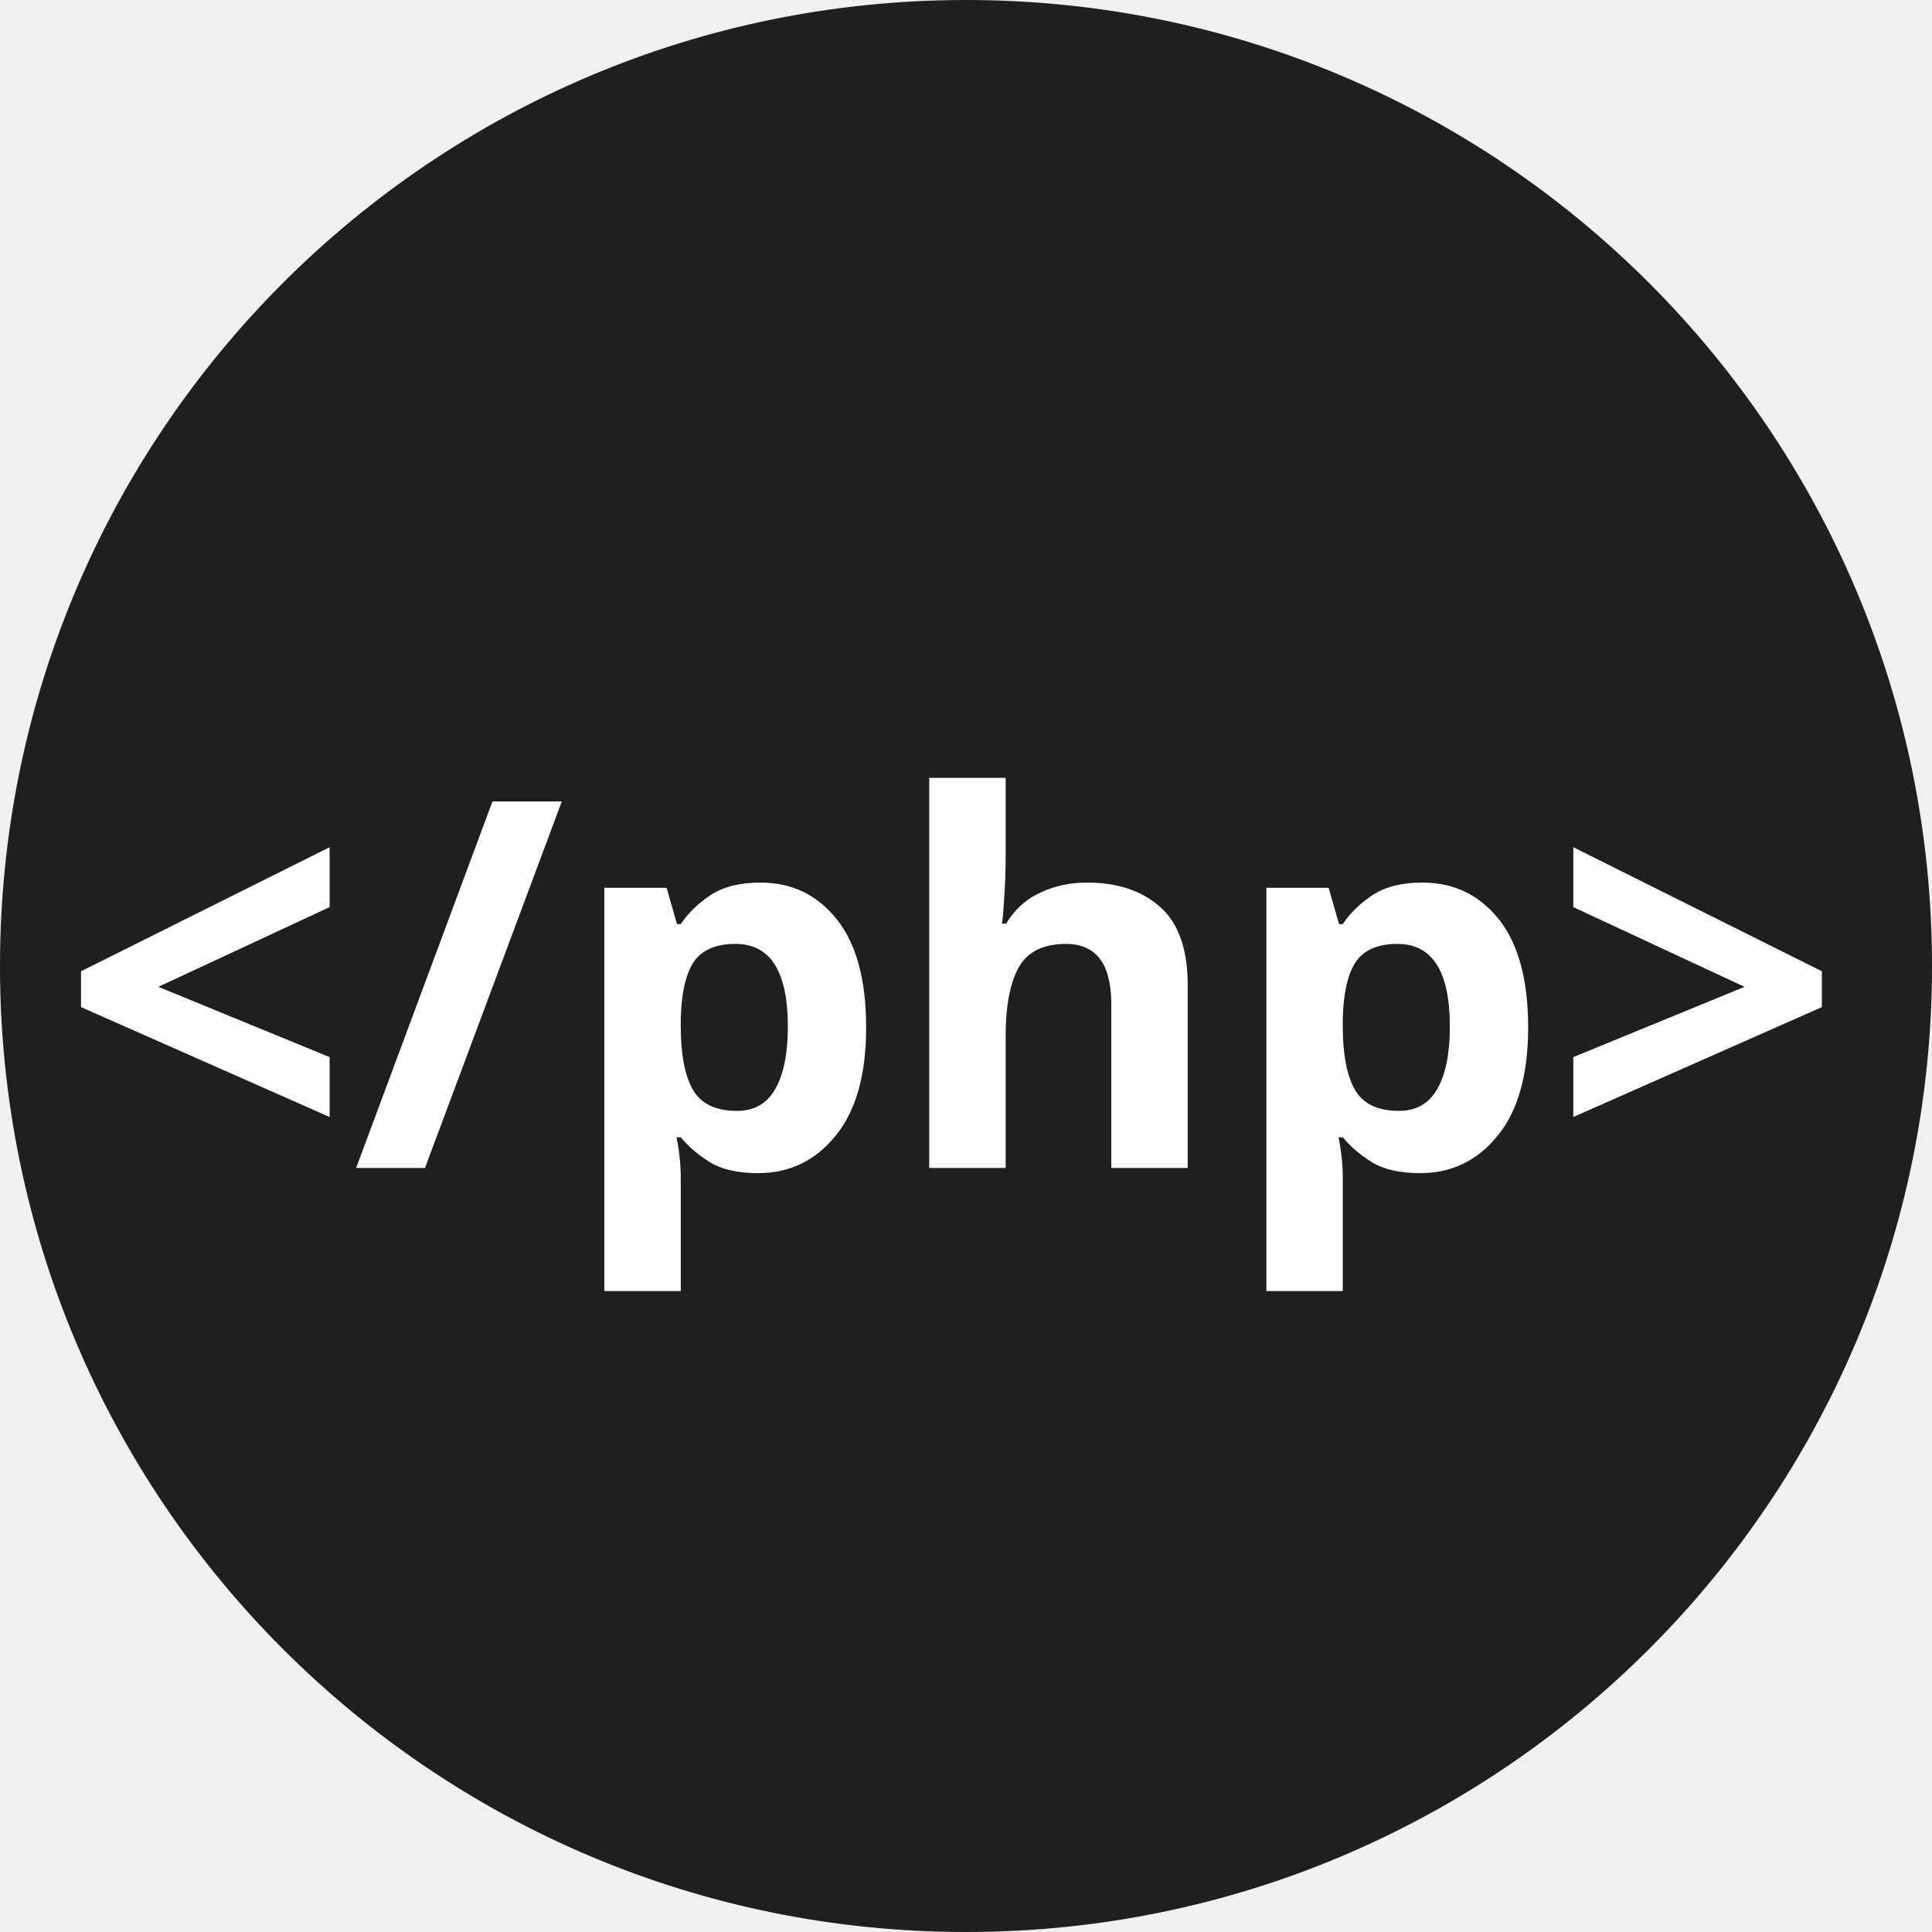
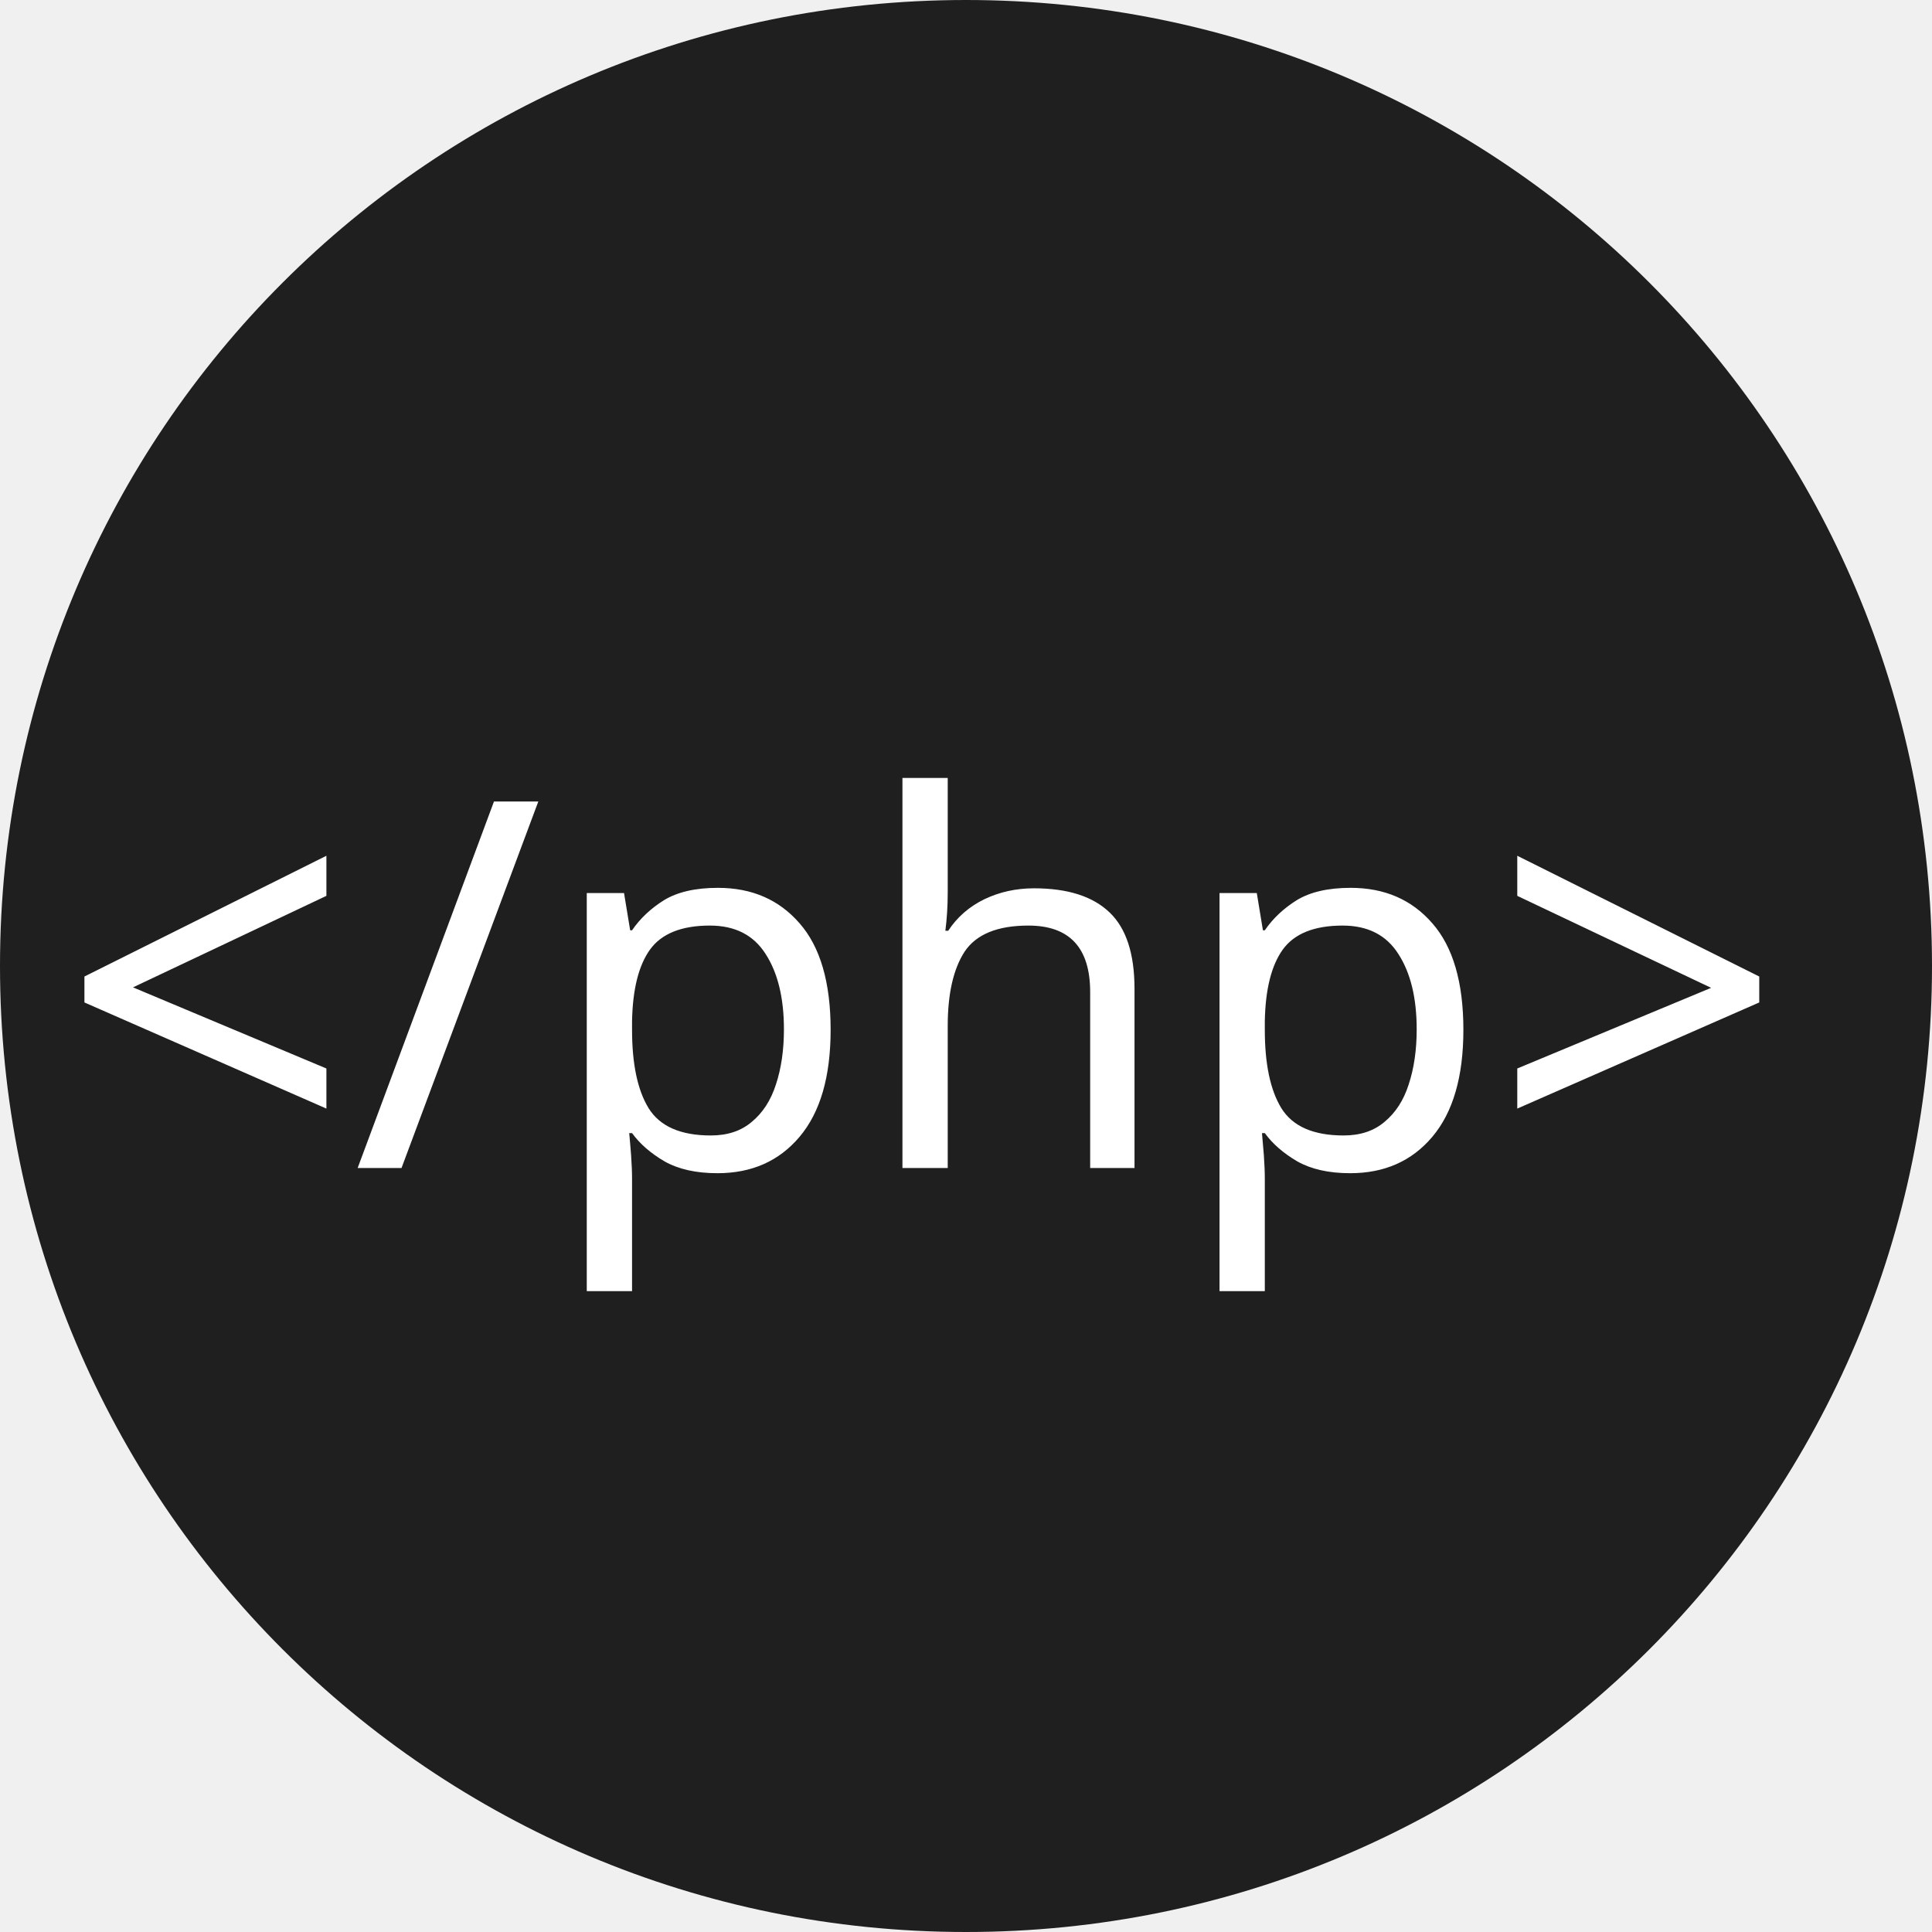
- <svg xmlns="http://www.w3.org/2000/svg" id="Layer_1" data-name="Layer 1" viewBox="0 0 64 64">
-   <defs>
-     <style>.cls-1{fill:#1f1f1f;}.cls-2{font-size:17px;fill:#fff;font-family:NotoSansKR-ExtraBold, Noto Sans KR;font-weight:700;}</style>
-   </defs>
-   <rect class="cls-1" width="64" height="64" rx="32" ry="32" />
-   <text class="cls-2" transform="translate(1.95 38.69)">&lt;/php&gt;</text>
+ <svg xmlns="http://www.w3.org/2000/svg" version="1.1" id="Layer_1" x="0px" y="0px" viewBox="0 0 64 64" style="enable-background:new 0 0 64 64;" xml:space="preserve">
+   <style type="text/css">
+ 	.st0{fill:#1F1F1F;}
+ 	.st1{fill:none;}
+ 	.st2{fill:#FFFFFF;}
+ 	.st3{font-family:'NotoSansKR-ExtraBold';}
+ 	.st4{font-size:17px;}
+ </style>
+   <path class="st0" d="M32,64L32,64C14.3,64,0,49.7,0,32v0C0,14.3,14.3,0,32,0h0c17.7,0,32,14.3,32,32v0C64,49.7,49.7,64,32,64z" />
+   <rect x="0" y="25.1" class="st1" width="64" height="49" />
+   <text transform="matrix(1 0 0 1 1.9531 38.692)" class="st2 st3 st4">&lt;/php&gt;</text>
+   <path class="st0" d="M115.9,64L115.9,64c-17.7,0-32-14.3-32-32v0c0-17.7,14.3-32,32-32h0c17.7,0,32,14.3,32,32v0  C147.9,49.7,133.6,64,115.9,64z" />
+   <rect x="83.9" y="25.1" class="st1" width="64" height="49" />
+   <text transform="matrix(1 0 0 1 93.4995 38.692)" class="st2 st3 st4">&lt;/kt&gt;</text>
+   <path class="st0" d="M32,138.2L32,138.2c-17.7,0-32-14.3-32-32v0c0-17.7,14.3-32,32-32h0c17.7,0,32,14.3,32,32v0  C64,123.8,49.7,138.2,32,138.2z" />
+   <rect x="0" y="99.3" class="st1" width="64" height="49" />
+   <text transform="matrix(1 0 0 1 2.9814 112.865)" class="st2 st3 st4">&lt;/dev&gt;</text>
+   <path class="st0" d="M115.9,74.2c17.7,0,32,14.3,32,32v0c0,17.7-14.3,32-32,32h0c-17.7,0-32-14.3-32-32v0  C83.9,88.5,98.2,74.2,115.9,74.2" />
+   <rect x="83.9" y="99.3" class="st1" width="64" height="49" />
+   <text transform="matrix(1 0 0 1 86.2915 112.865)" class="st2 st3 st4">&lt;/app&gt;</text>
+   <path class="st0" d="M32,212.3L32,212.3c-17.7,0-32-14.3-32-32v0c0-17.7,14.3-32,32-32h0c17.7,0,32,14.3,32,32v0  C64,198,49.7,212.3,32,212.3z" />
+   <rect x="0" y="173.5" class="st1" width="64" height="49" />
+   <text transform="matrix(1 0 0 1 7.0356 187.0381)" class="st2 st3 st4">&lt;/git&gt;</text>
+   <path class="st0" d="M115.9,212.3L115.9,212.3c-17.7,0-32-14.3-32-32v0c0-17.7,14.3-32,32-32h0c17.7,0,32,14.3,32,32v0  C147.9,198,133.6,212.3,115.9,212.3z" />
+   <rect x="83.9" y="173.5" class="st1" width="64" height="49" />
+   <text transform="matrix(1 0 0 1 95.5054 187.0381)" class="st2 st3 st4">&lt;/js&gt;</text>
+   <path class="st0" d="M195.8,138.2L195.8,138.2c-17.7,0-32-14.3-32-32v0c0-17.7,14.3-32,32-32h0c17.7,0,32,14.3,32,32v0  C227.8,123.8,213.5,138.2,195.8,138.2z" />
+   <rect x="163.8" y="99.3" class="st1" width="64" height="49" />
+   <text transform="matrix(1 0 0 1 166.331 112.865)" class="st2 st3 st4">&lt;/end&gt;</text>
+   <path class="st0" d="M195.8,64L195.8,64c-17.7,0-32-14.3-32-32v0c0-17.7,14.3-32,32-32h0c17.7,0,32,14.3,32,32v0  C227.8,49.7,213.5,64,195.8,64z" />
+   <rect x="163.8" y="25.1" class="st1" width="64" height="49" />
+   <text transform="matrix(1 0 0 1 171.7627 38.692)" class="st2 st3 st4">&lt;/ad&gt;</text>
+   <path class="st0" d="M195.8,212.3L195.8,212.3c-17.7,0-32-14.3-32-32v0c0-17.7,14.3-32,32-32h0c17.7,0,32,14.3,32,32v0  C227.8,198,213.5,212.3,195.8,212.3z" />
+   <rect x="163.8" y="173.5" class="st1" width="64" height="49" />
+   <text transform="matrix(1 0 0 1 167.2148 187.0381)" class="st2 st3 st4">&lt;/ops&gt;</text>
+   <path class="st0" d="M32,289L32,289c-17.7,0-32-14.3-32-32v0c0-17.7,14.3-32,32-32h0c17.7,0,32,14.3,32,32v0  C64,274.6,49.7,289,32,289z" />
+   <rect x="0" y="250.1" class="st1" width="64" height="49" />
+   <text transform="matrix(1 0 0 1 6.8745 263.6446)" class="st2 st3 st4">&lt;/PR&gt;</text>
+   <path class="st0" d="M115.9,289L115.9,289c-17.7,0-32-14.3-32-32v0c0-17.7,14.3-32,32-32h0c17.7,0,32,14.3,32,32v0  C147.9,274.6,133.6,289,115.9,289z" />
+   <rect x="83.9" y="250.1" class="st1" width="64" height="49" />
+   <text transform="matrix(1 0 0 1 87.813 263.6446)" class="st2 st3 st4">&lt;/seo&gt;</text>
+   <path class="st0" d="M195.8,289L195.8,289c-17.7,0-32-14.3-32-32v0c0-17.7,14.3-32,32-32h0c17.7,0,32,14.3,32,32v0  C227.8,274.6,213.5,289,195.8,289z" />
+   <rect x="163.8" y="250.1" class="st1" width="64" height="49" />
+   <text transform="matrix(1 0 0 1 169.833 263.6446)" class="st2 st3 st4">&lt;/sql&gt;</text>
+   <path class="st0" d="M276.1,212.3L276.1,212.3c-17.7,0-32-14.3-32-32v0c0-17.7,14.3-32,32-32h0c17.7,0,32,14.3,32,32v0  C308.1,198,293.8,212.3,276.1,212.3z" />
+   <rect x="244.1" y="173.5" class="st1" width="64" height="49" />
+   <text transform="matrix(1 0 0 1 253.3405 187.0381)" class="st2 st3 st4">&lt;/UI&gt;</text>
+   <path class="st0" d="M276.1,289L276.1,289c-17.7,0-32-14.3-32-32v0c0-17.7,14.3-32,32-32h0c17.7,0,32,14.3,32,32v0  C308.1,274.6,293.8,289,276.1,289z" />
+   <rect x="244.1" y="250.1" class="st1" width="64" height="49" />
+   <text transform="matrix(1 0 0 1 250.7737 263.6446)" class="st2 st3 st4">&lt;/UX&gt;</text>
</svg>
